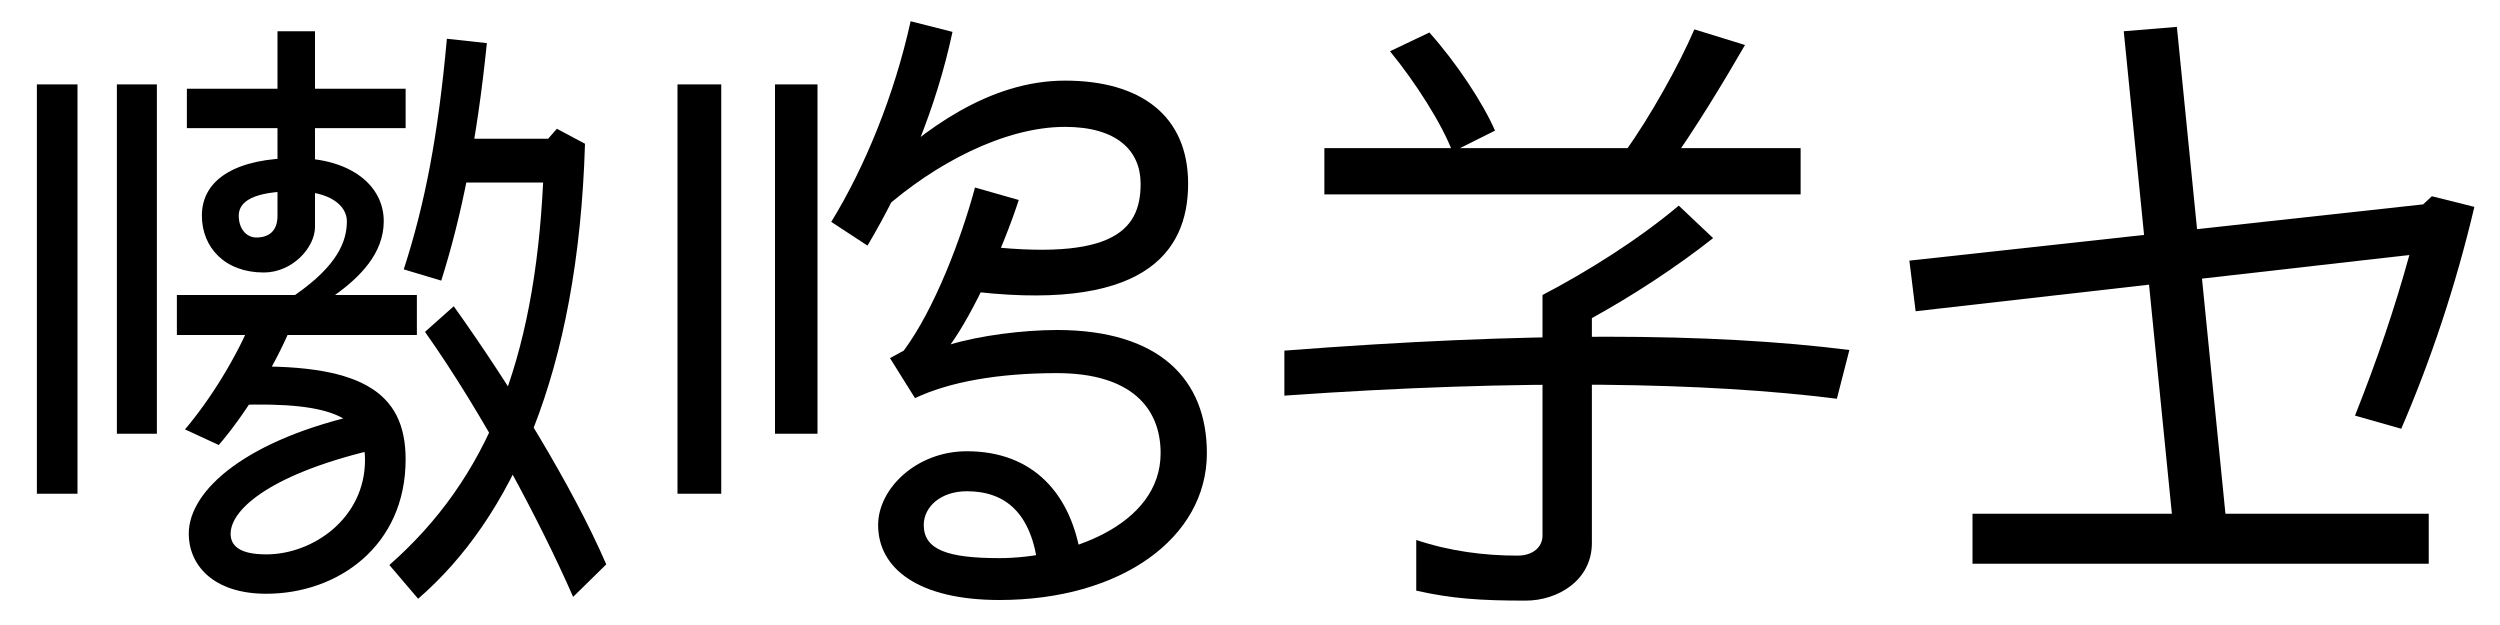
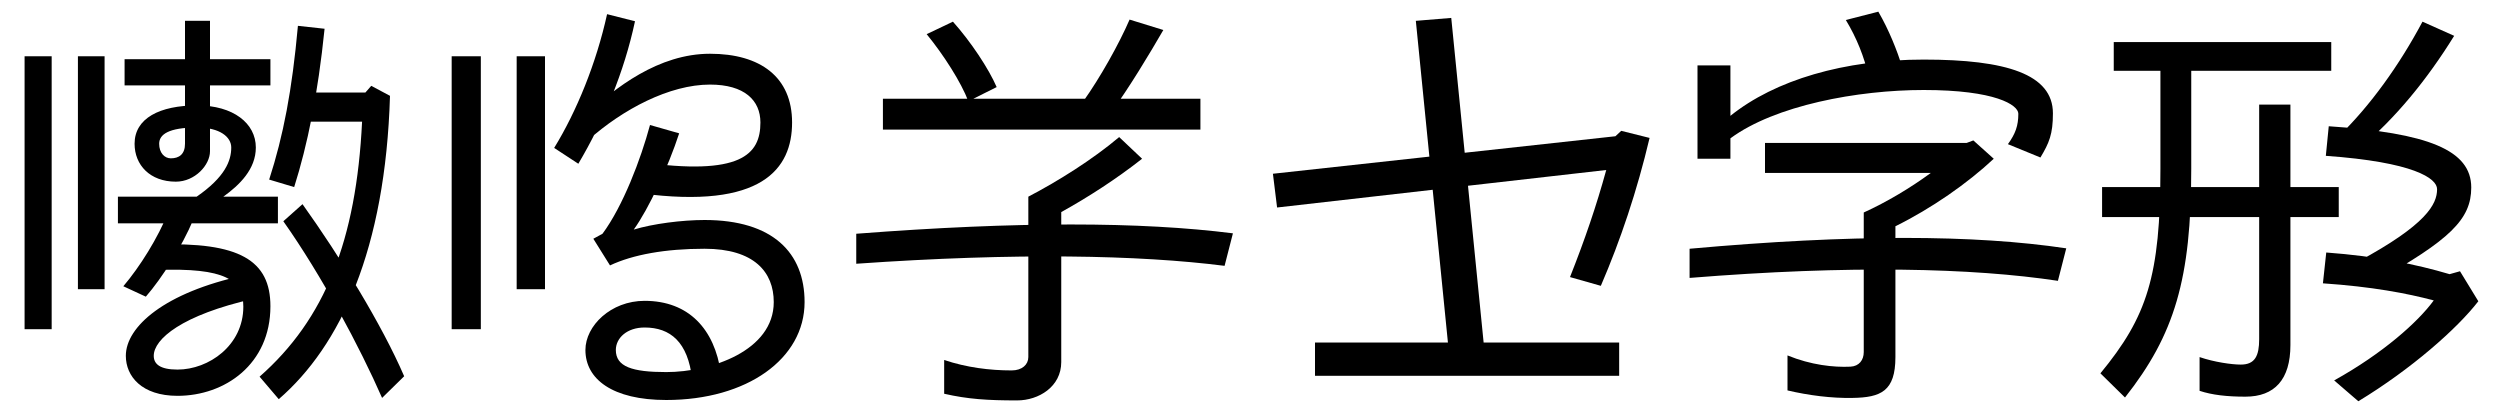
- <svg xmlns="http://www.w3.org/2000/svg" width="4000" height="1000">
+ <svg xmlns="http://www.w3.org/2000/svg" width="6000" height="1000">
  <path d="M59 90H124V745H59ZM187 186H251V745H187ZM283 344H667V408H283ZM472 408H536C575 436 614 474 614 526C614 584 560 627 473 627C383 627 323 596 323 535C323 484 360 444 422 444C468 444 504 484 504 517V830H444V535C444 510 430 500 410 500C395 500 382 513 382 535C382 557 404 574 473 574C528 574 555 551 555 526C555 494 540 455 472 408ZM299 675H649V738H299ZM623 -24 669 -78C817 50 925 281 936 650L891 674L877 658H721V588H869C855 303 780 114 623 -24ZM426 -70C540 -70 649 6 649 145C649 255 575 300 377 293V232C541 238 584 208 584 144C584 51 501 -7 426 -7C383 -7 369 7 369 26C369 66 436 124 609 163L585 219C395 178 302 96 302 26C302 -23 340 -70 426 -70ZM296 193 350 168C389 213 436 287 464 353L404 371C379 309 336 240 296 193ZM917 -75 970 -23C916 102 816 264 726 390L680 349C772 219 864 46 917 -75ZM646 449 706 431C738 532 763 654 779 811L715 818C701 663 680 554 646 449Z" transform="translate(0, 880) scale(1,-1)" />
  <path d="M84 90H154V745H84ZM240 186H308V745H240ZM599 -80C793 -80 931 19 931 155C931 273 855 352 691 352C637 352 567 343 521 329C557 379 604 480 630 560L560 580C538 498 495 385 446 319L424 307L464 243C519 269 597 283 691 283C810 283 857 227 857 155C857 38 706 -13 599 -13C517 -13 478 0 478 40C478 69 505 94 547 94C609 94 651 59 661 -29L730 -15C715 90 653 158 547 158C466 158 405 98 405 40C405 -30 470 -80 599 -80ZM330 525 388 487C449 590 498 707 524 829L457 846C431 728 384 613 330 525ZM404 602 412 544C495 618 607 677 704 677C787 677 825 639 825 586C825 509 778 457 537 491V416C829 377 901 475 901 586C901 695 825 751 704 751C581 751 476 670 404 602Z" transform="translate(1000, 880) scale(1,-1)" />
  <path d="M324 637 392 671C373 715 330 780 287 828L224 798C265 748 307 682 324 637ZM600 637 666 609C711 671 759 751 792 808L711 833C686 775 640 693 600 637ZM119 569H881V643H119ZM939 242 959 320C738 348 444 349 55 319V247C439 274 734 268 939 242ZM741 499 686 551C622 497 539 445 468 408V23C468 5 453 -9 428 -9C375 -9 320 -2 266 16V-65C323 -78 370 -81 441 -81C493 -81 547 -48 547 11V371C612 407 680 451 741 499Z" transform="translate(2000, 880) scale(1,-1)" />
  <path d="M768 215 842 194C889 303 929 422 959 549L891 566L877 553L55 463L65 382L855 472C831 385 804 306 768 215ZM156 -22H886V58H156ZM478 28 563 35 483 837 398 830Z" transform="translate(3000, 880) scale(1,-1)" />
+   <path d="M74 499H153V548C260 627 458 664 617 664C789 664 844 628 844 607C844 578 837 559 819 534L897 502C918 537 927 558 927 608C927 702 815 737 617 737C426 737 260 688 153 602V723H74ZM485 696 566 718C552 761 534 807 508 852L430 832C456 789 474 744 485 696ZM446 -75C514 -74 549 -59 549 23V337C636 380 722 440 785 499L736 543L720 537H236V465H634C585 429 528 395 473 370V35C473 16 462 1 441 0C401 -2 346 4 290 27V-57C341 -69 396 -76 446 -75ZM939 206 959 284C738 317 444 318 55 283V213C439 244 734 237 939 206Z" transform="translate(4000, 880) scale(1,-1)" />
+   <path d="M41 -16 100 -74C219 77 259 210 259 475V710H595V779H73V710H185V475C185 217 153 120 41 -16ZM389 -72C459 -72 497 -31 497 52V629H422V66C422 26 412 5 378 5C356 5 314 11 279 23V-58C309 -68 345 -72 389 -72ZM45 359H613V431H45ZM659 252 701 204C879 304 931 353 931 430C931 520 827 561 589 577L582 506C793 491 849 452 849 426C849 390 824 341 659 252ZM602 -33 660 -83C787 -6 897 91 948 157L904 229L879 222C798 246 704 265 583 274L575 200C693 192 777 176 841 159C803 107 719 32 602 -33ZM614 554 663 524C749 596 825 689 890 794L814 828C758 723 689 627 614 554Z" transform="translate(5000, 880) scale(1,-1)" />
</svg>
